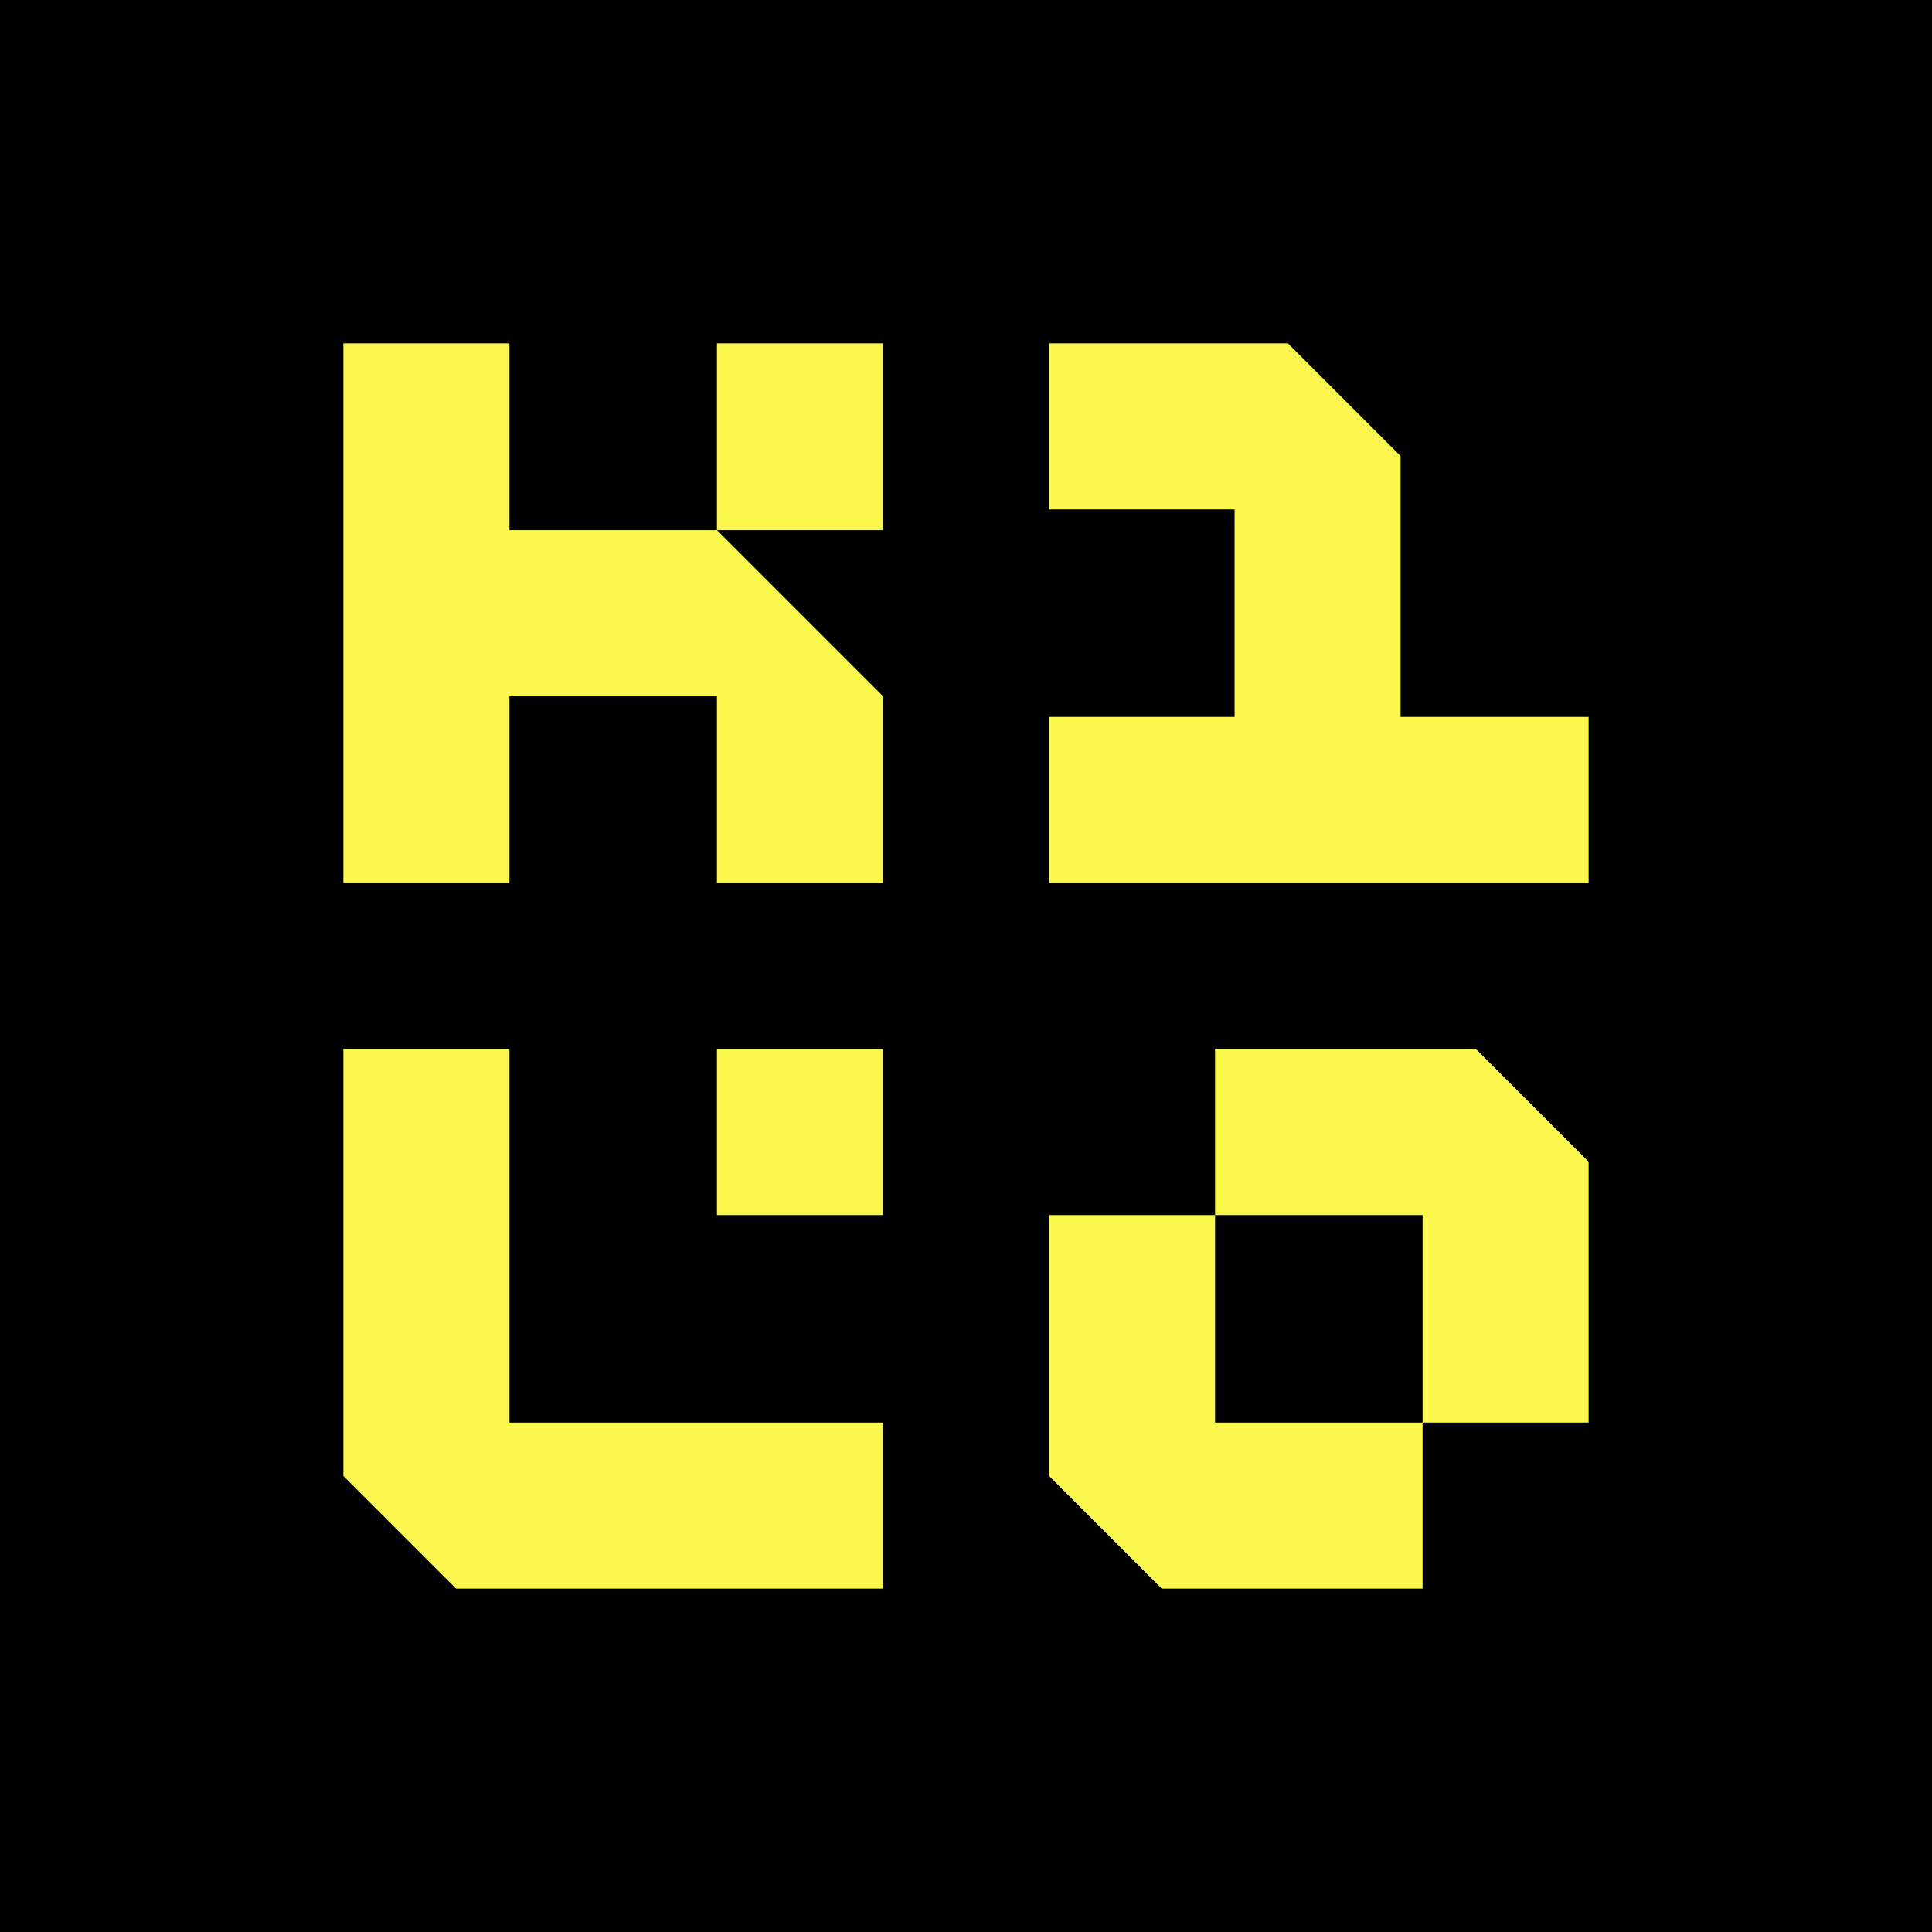
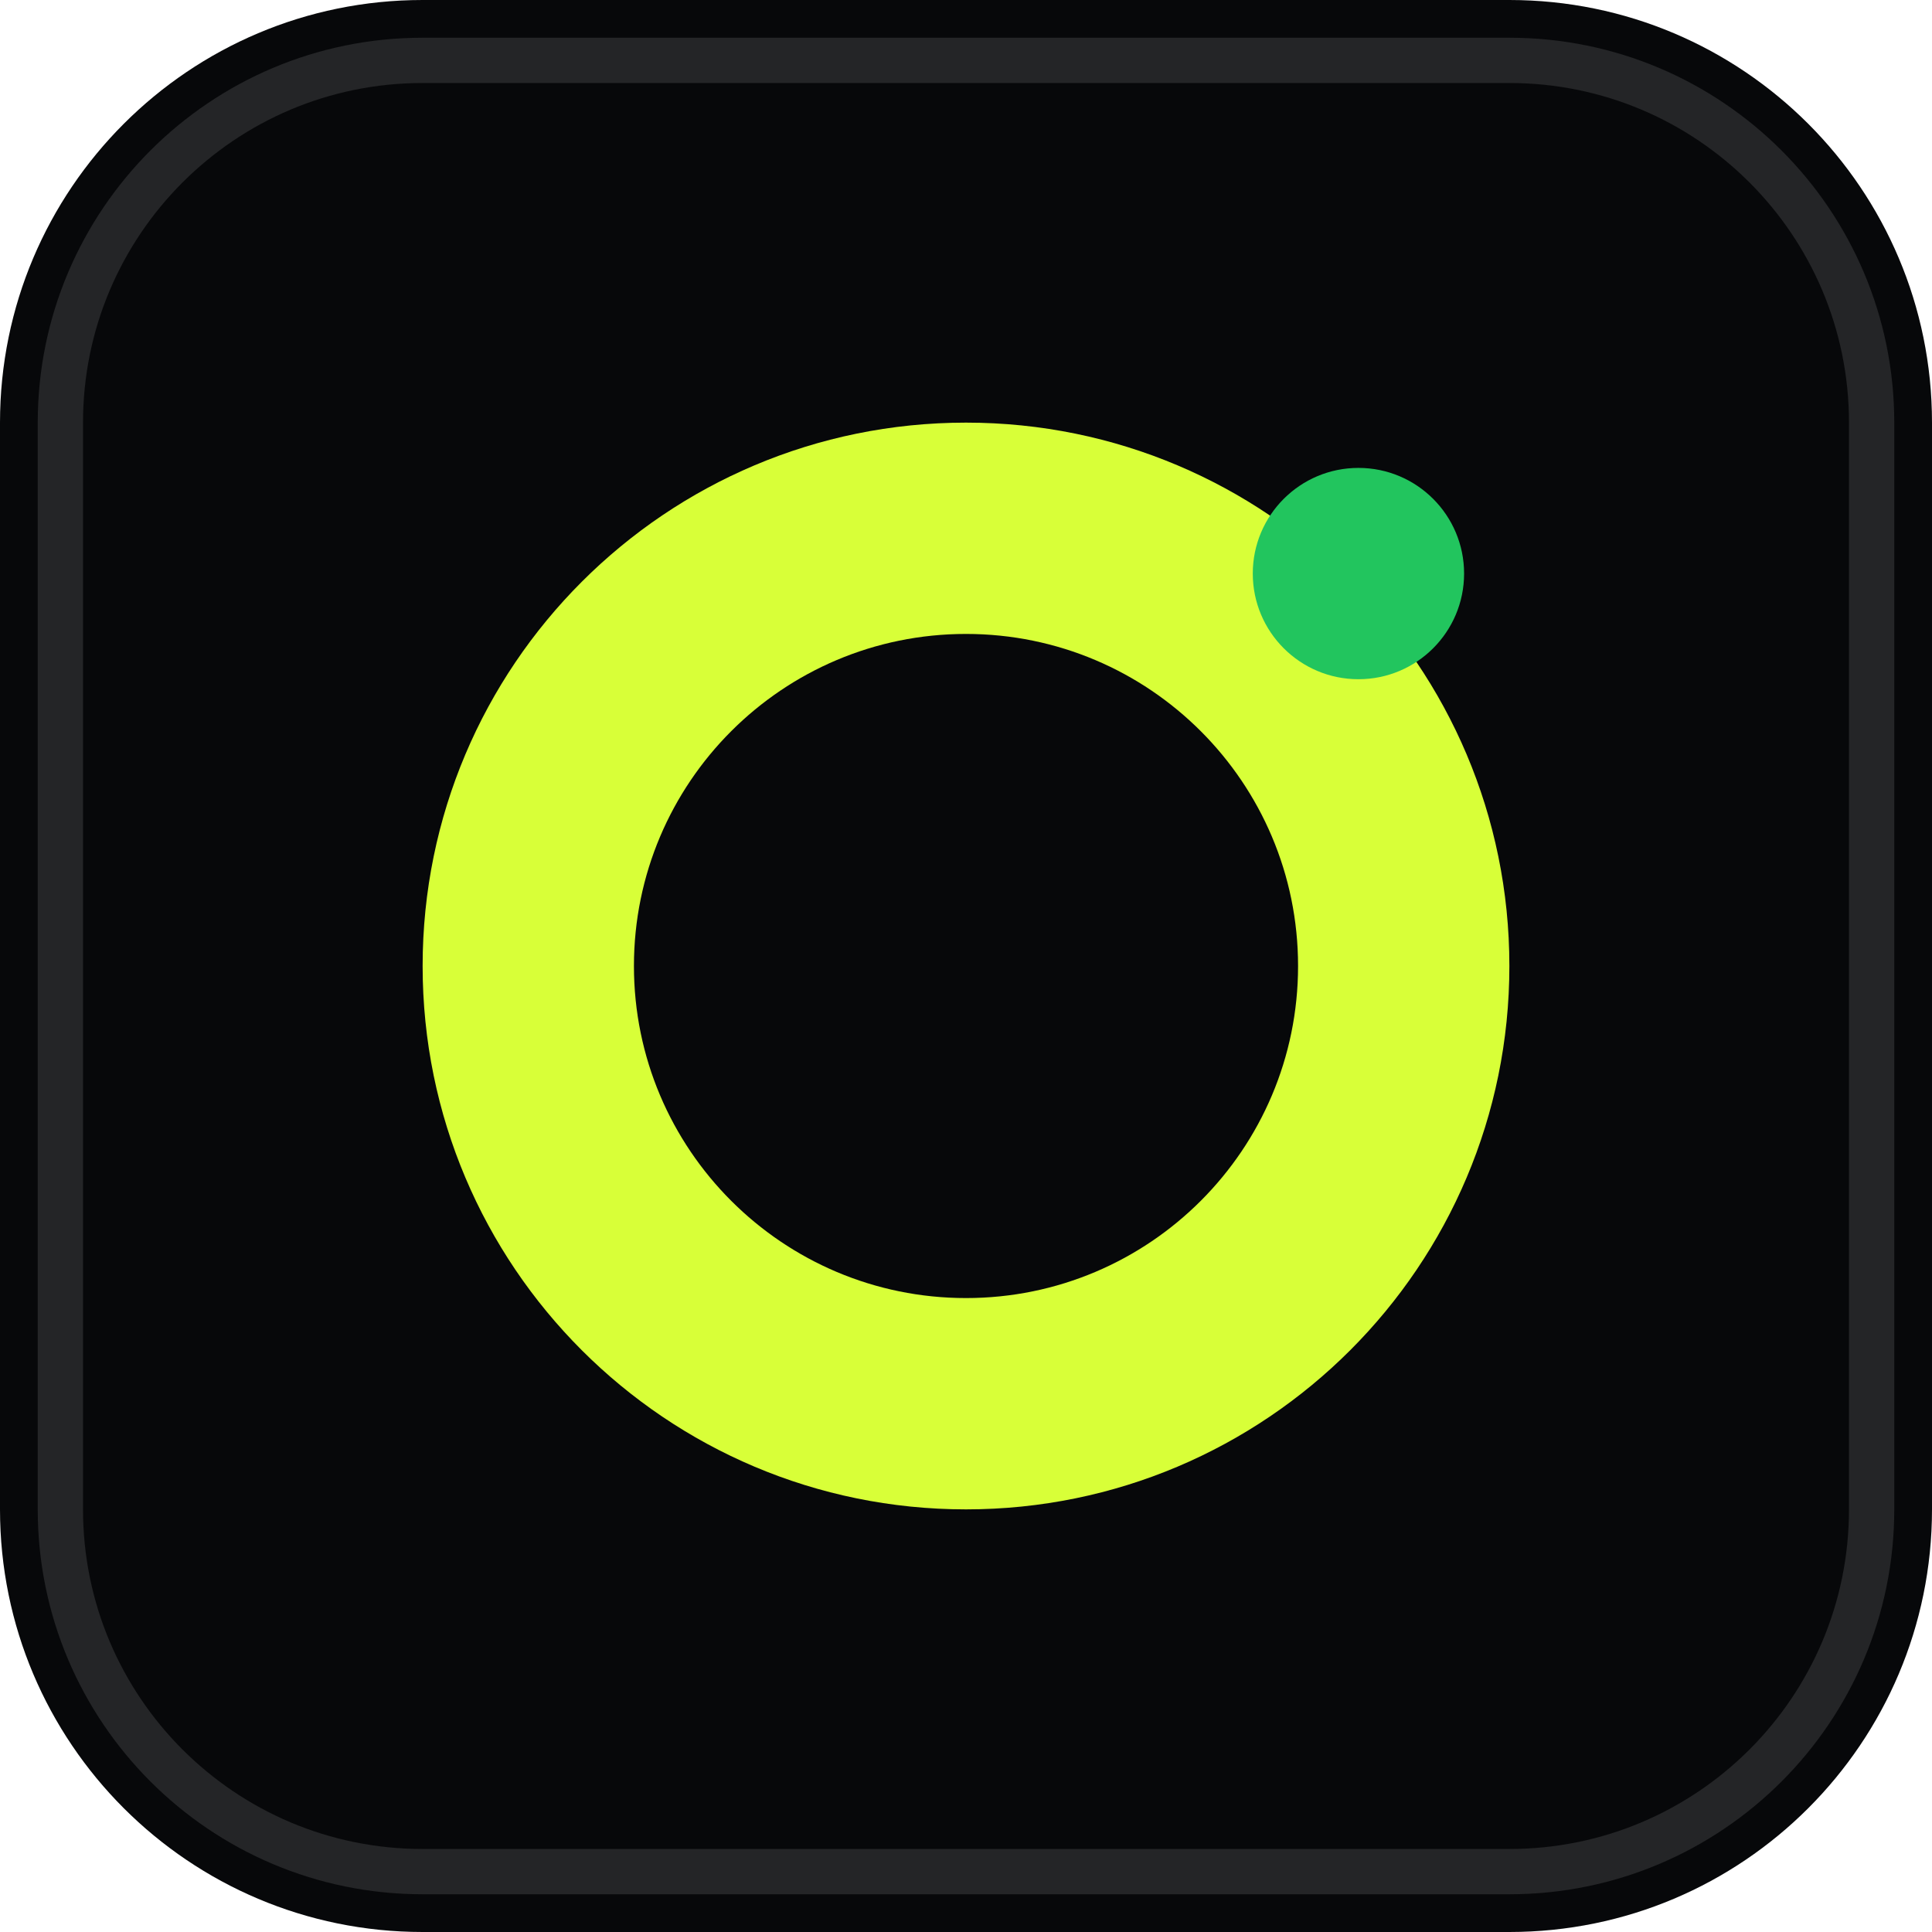
<svg xmlns="http://www.w3.org/2000/svg" width="512" height="512" viewBox="0 0 512 512" fill="none">
-   <path d="M512 0H0V512H512V0Z" fill="black" />
-   <path d="M322 377H377V421H307.857L278 391.143V322H322V377ZM421 307.857L391.143 278H322V322L377 322V377H421V307.857ZM234 278H190V322H234V278ZM91 391.143L120.857 421H234V377H135V278H91V391.143ZM371.172 189.999V120.856L341.315 90.999H278V135H327.172V189.999H278V233.999H421V189.999H371.172ZM135 91H91V233.999H135V184.5H190V233.999H234V184.5L190 140.5H135V91ZM234 91H190V140.5H234V91Z" fill="#FAF74F" />
+   <rect width="512" height="512" rx="112" fill="#07080a" />
+   <rect x="16" y="16" width="480" height="480" rx="96" stroke="rgba(255,255,255,0.12)" stroke-width="12" />
+   <path d="M256 112C176.471 112 112 176.471 112 256C112 335.529 176.471 400 256 400C335.529 400 400 335.529 400 256C400 176.471 335.529 112 256 112ZM256 344C207.399 344 168 304.601 168 256C168 207.399 207.399 168 256 168C304.601 168 344 207.399 344 256C344 304.601 304.601 344 256 344Z" fill="#d8ff38" />
+   <circle cx="360" cy="152" r="28" fill="#22c55e" />
</svg>
